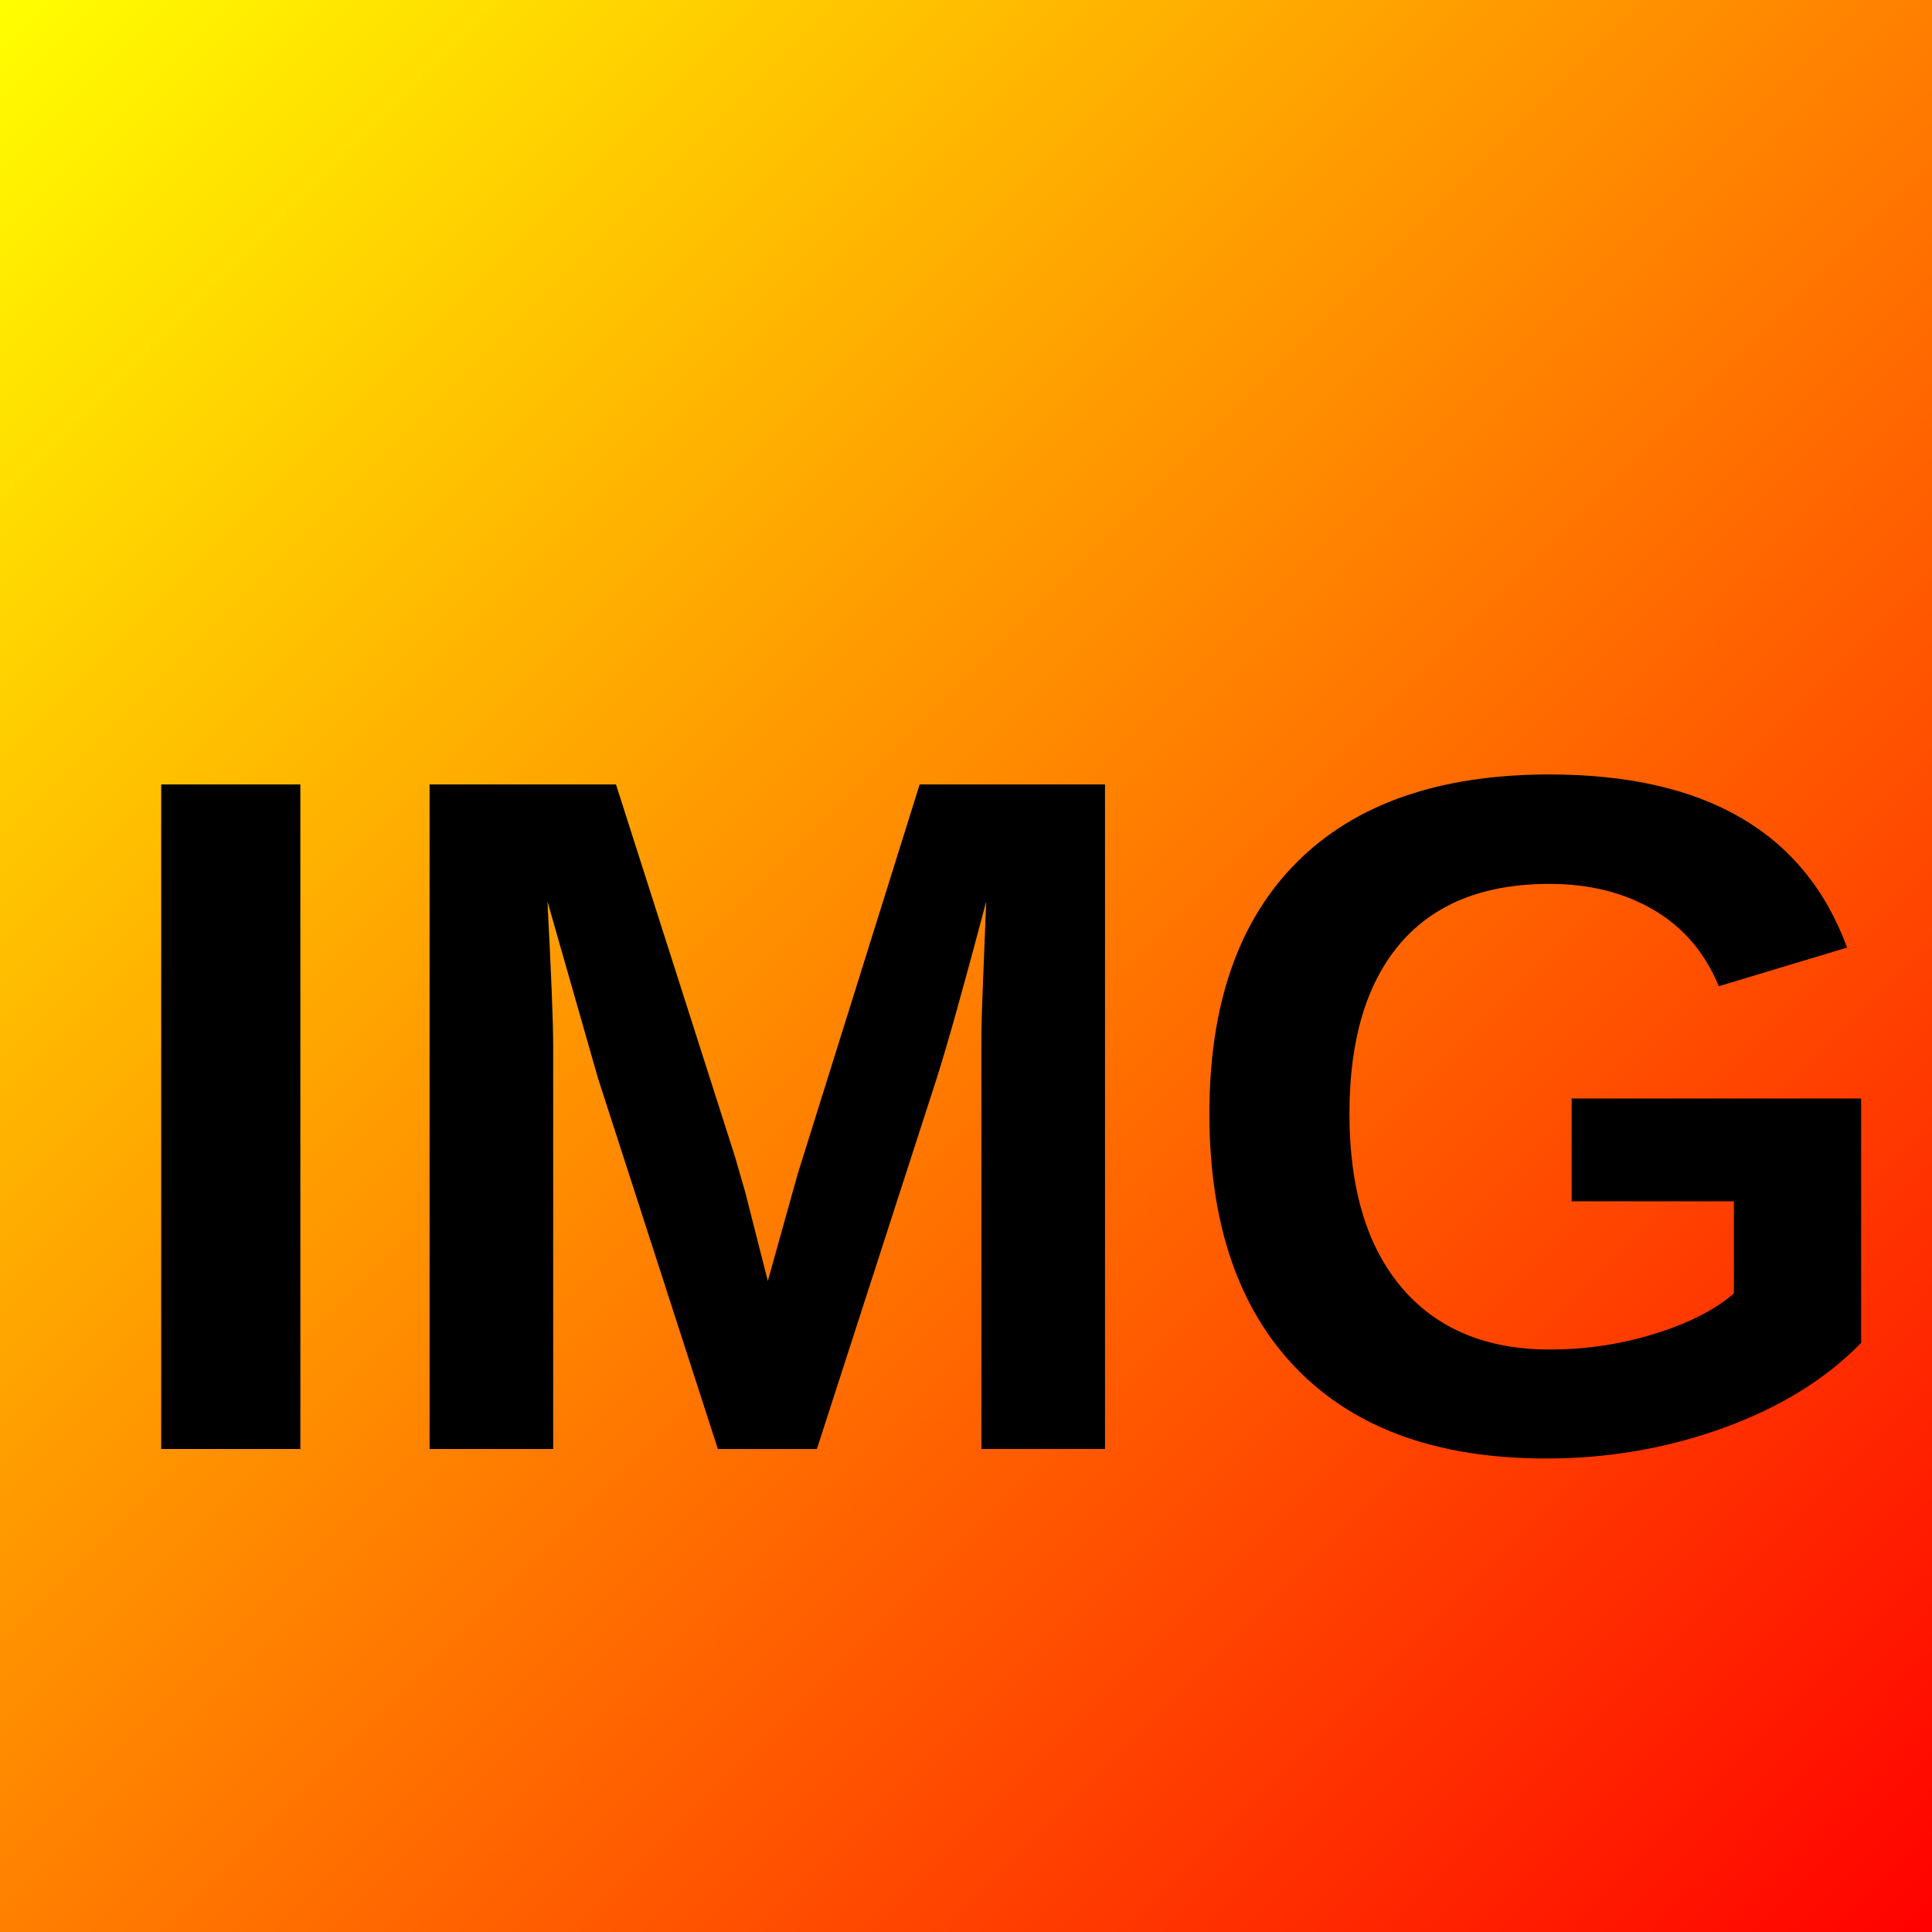
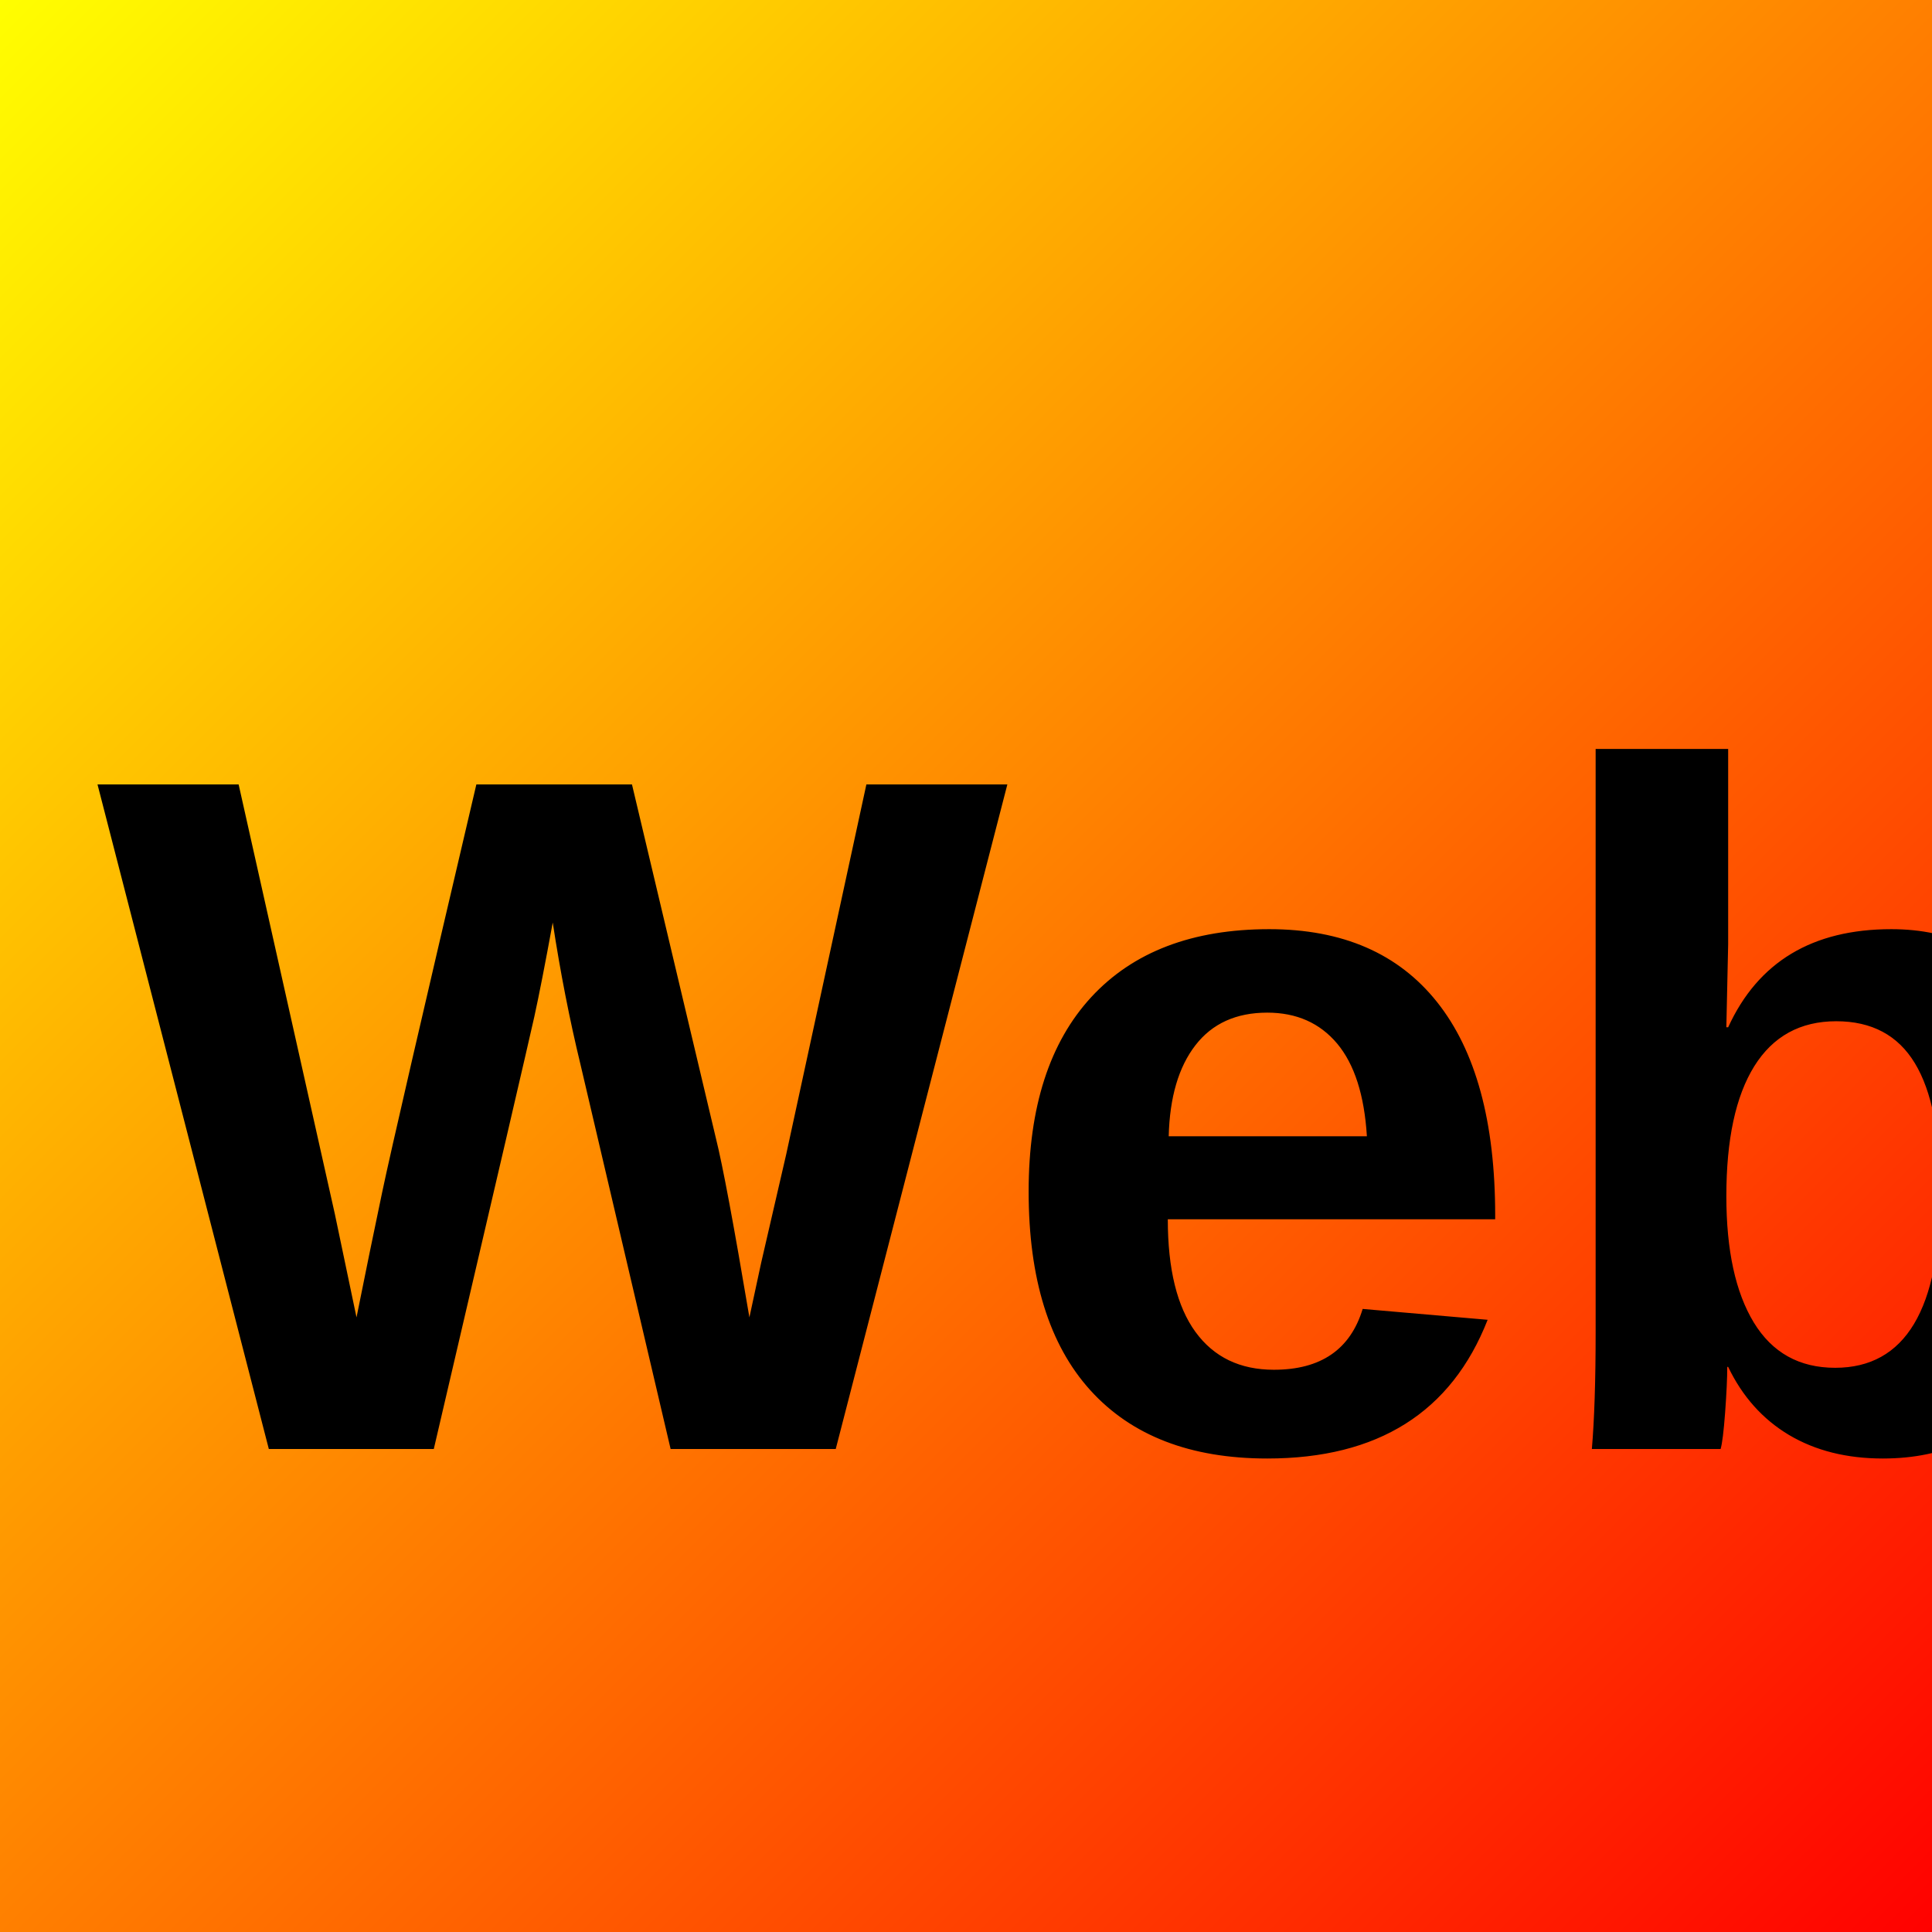
<svg xmlns="http://www.w3.org/2000/svg" width="200" height="200" viewBox="0 0 200 200">
  <defs>
    <style>
      .text {
        font-family: 'Arial', sans-serif;
        font-size: 100px;
        font-weight: bold;
        fill: black;
      }
      .background {
        fill: url(#grad);
      }
    </style>
    <linearGradient id="grad" x1="0%" y1="0%" x2="100%" y2="100%">
      <stop offset="0%" style="stop-color:rgb(255,255,0);stop-opacity:1" />
      <stop offset="100%" style="stop-color:rgb(255,0,0);stop-opacity:1" />
    </linearGradient>
  </defs>
  <rect class="background" width="200" height="200" />
-   <text x="10" y="150" class="text">IMG</text>
+   <text x="10" y="150" class="text">Web image Extractor</text>
</svg>
